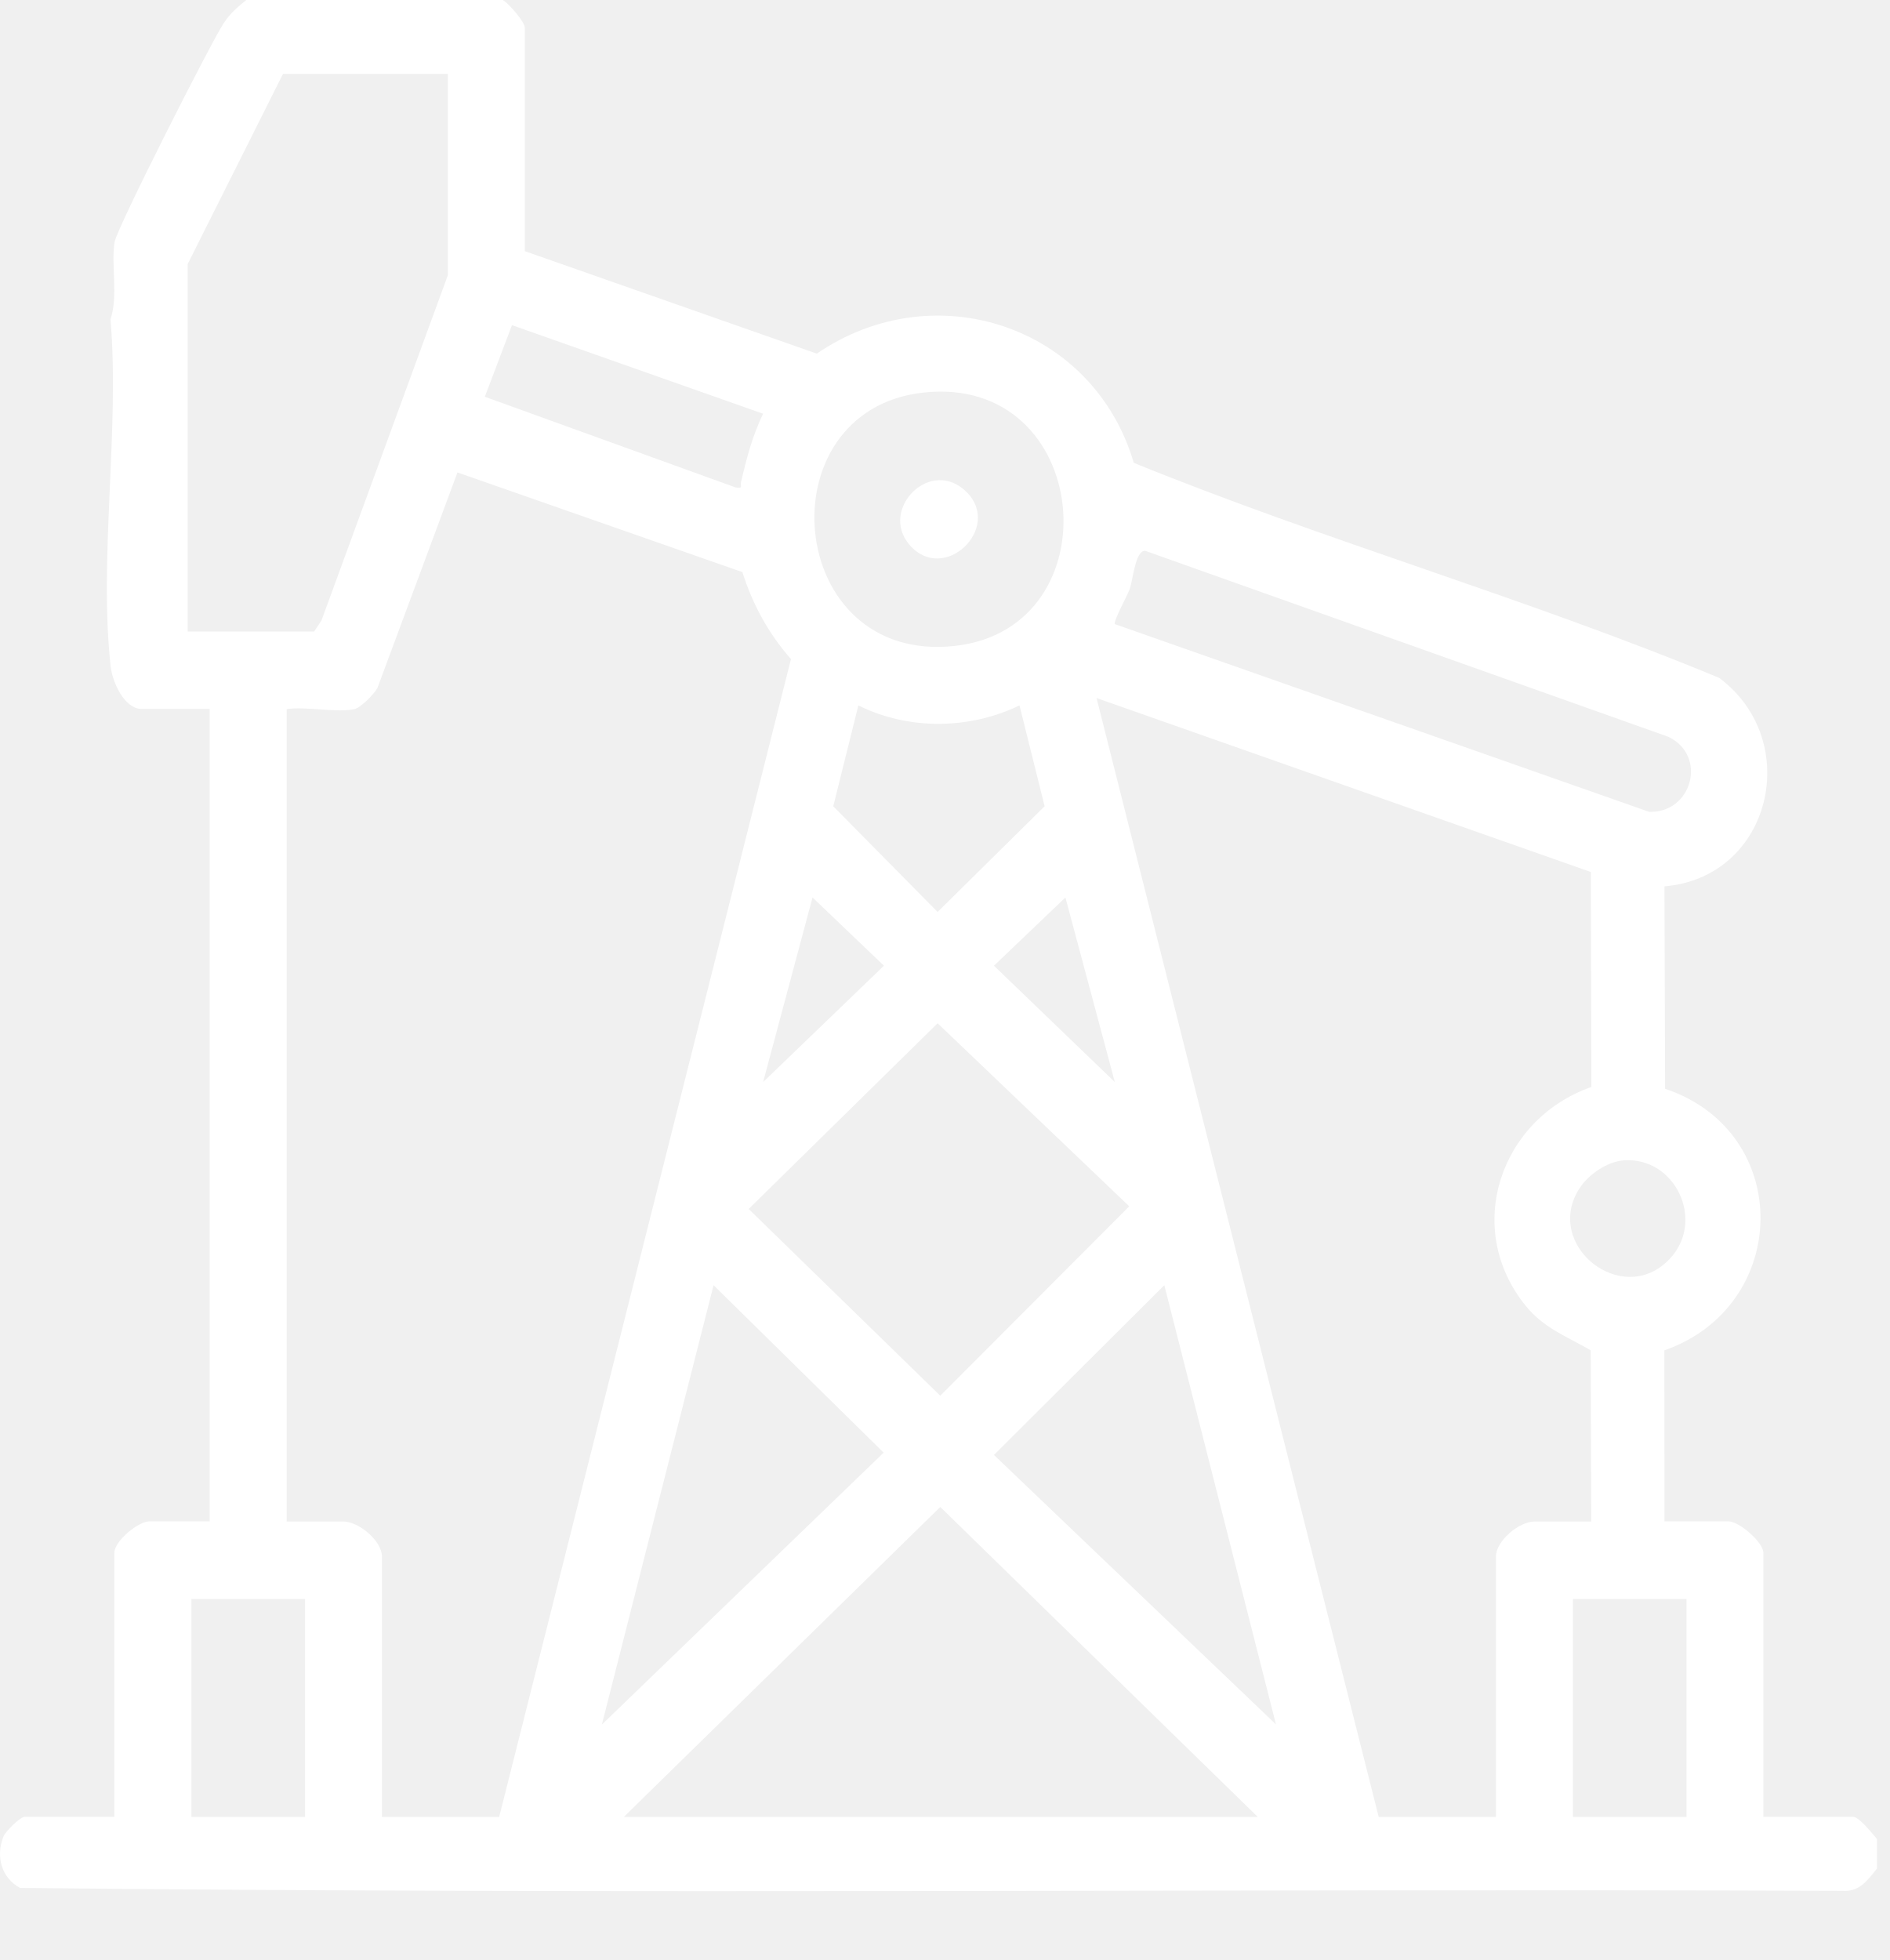
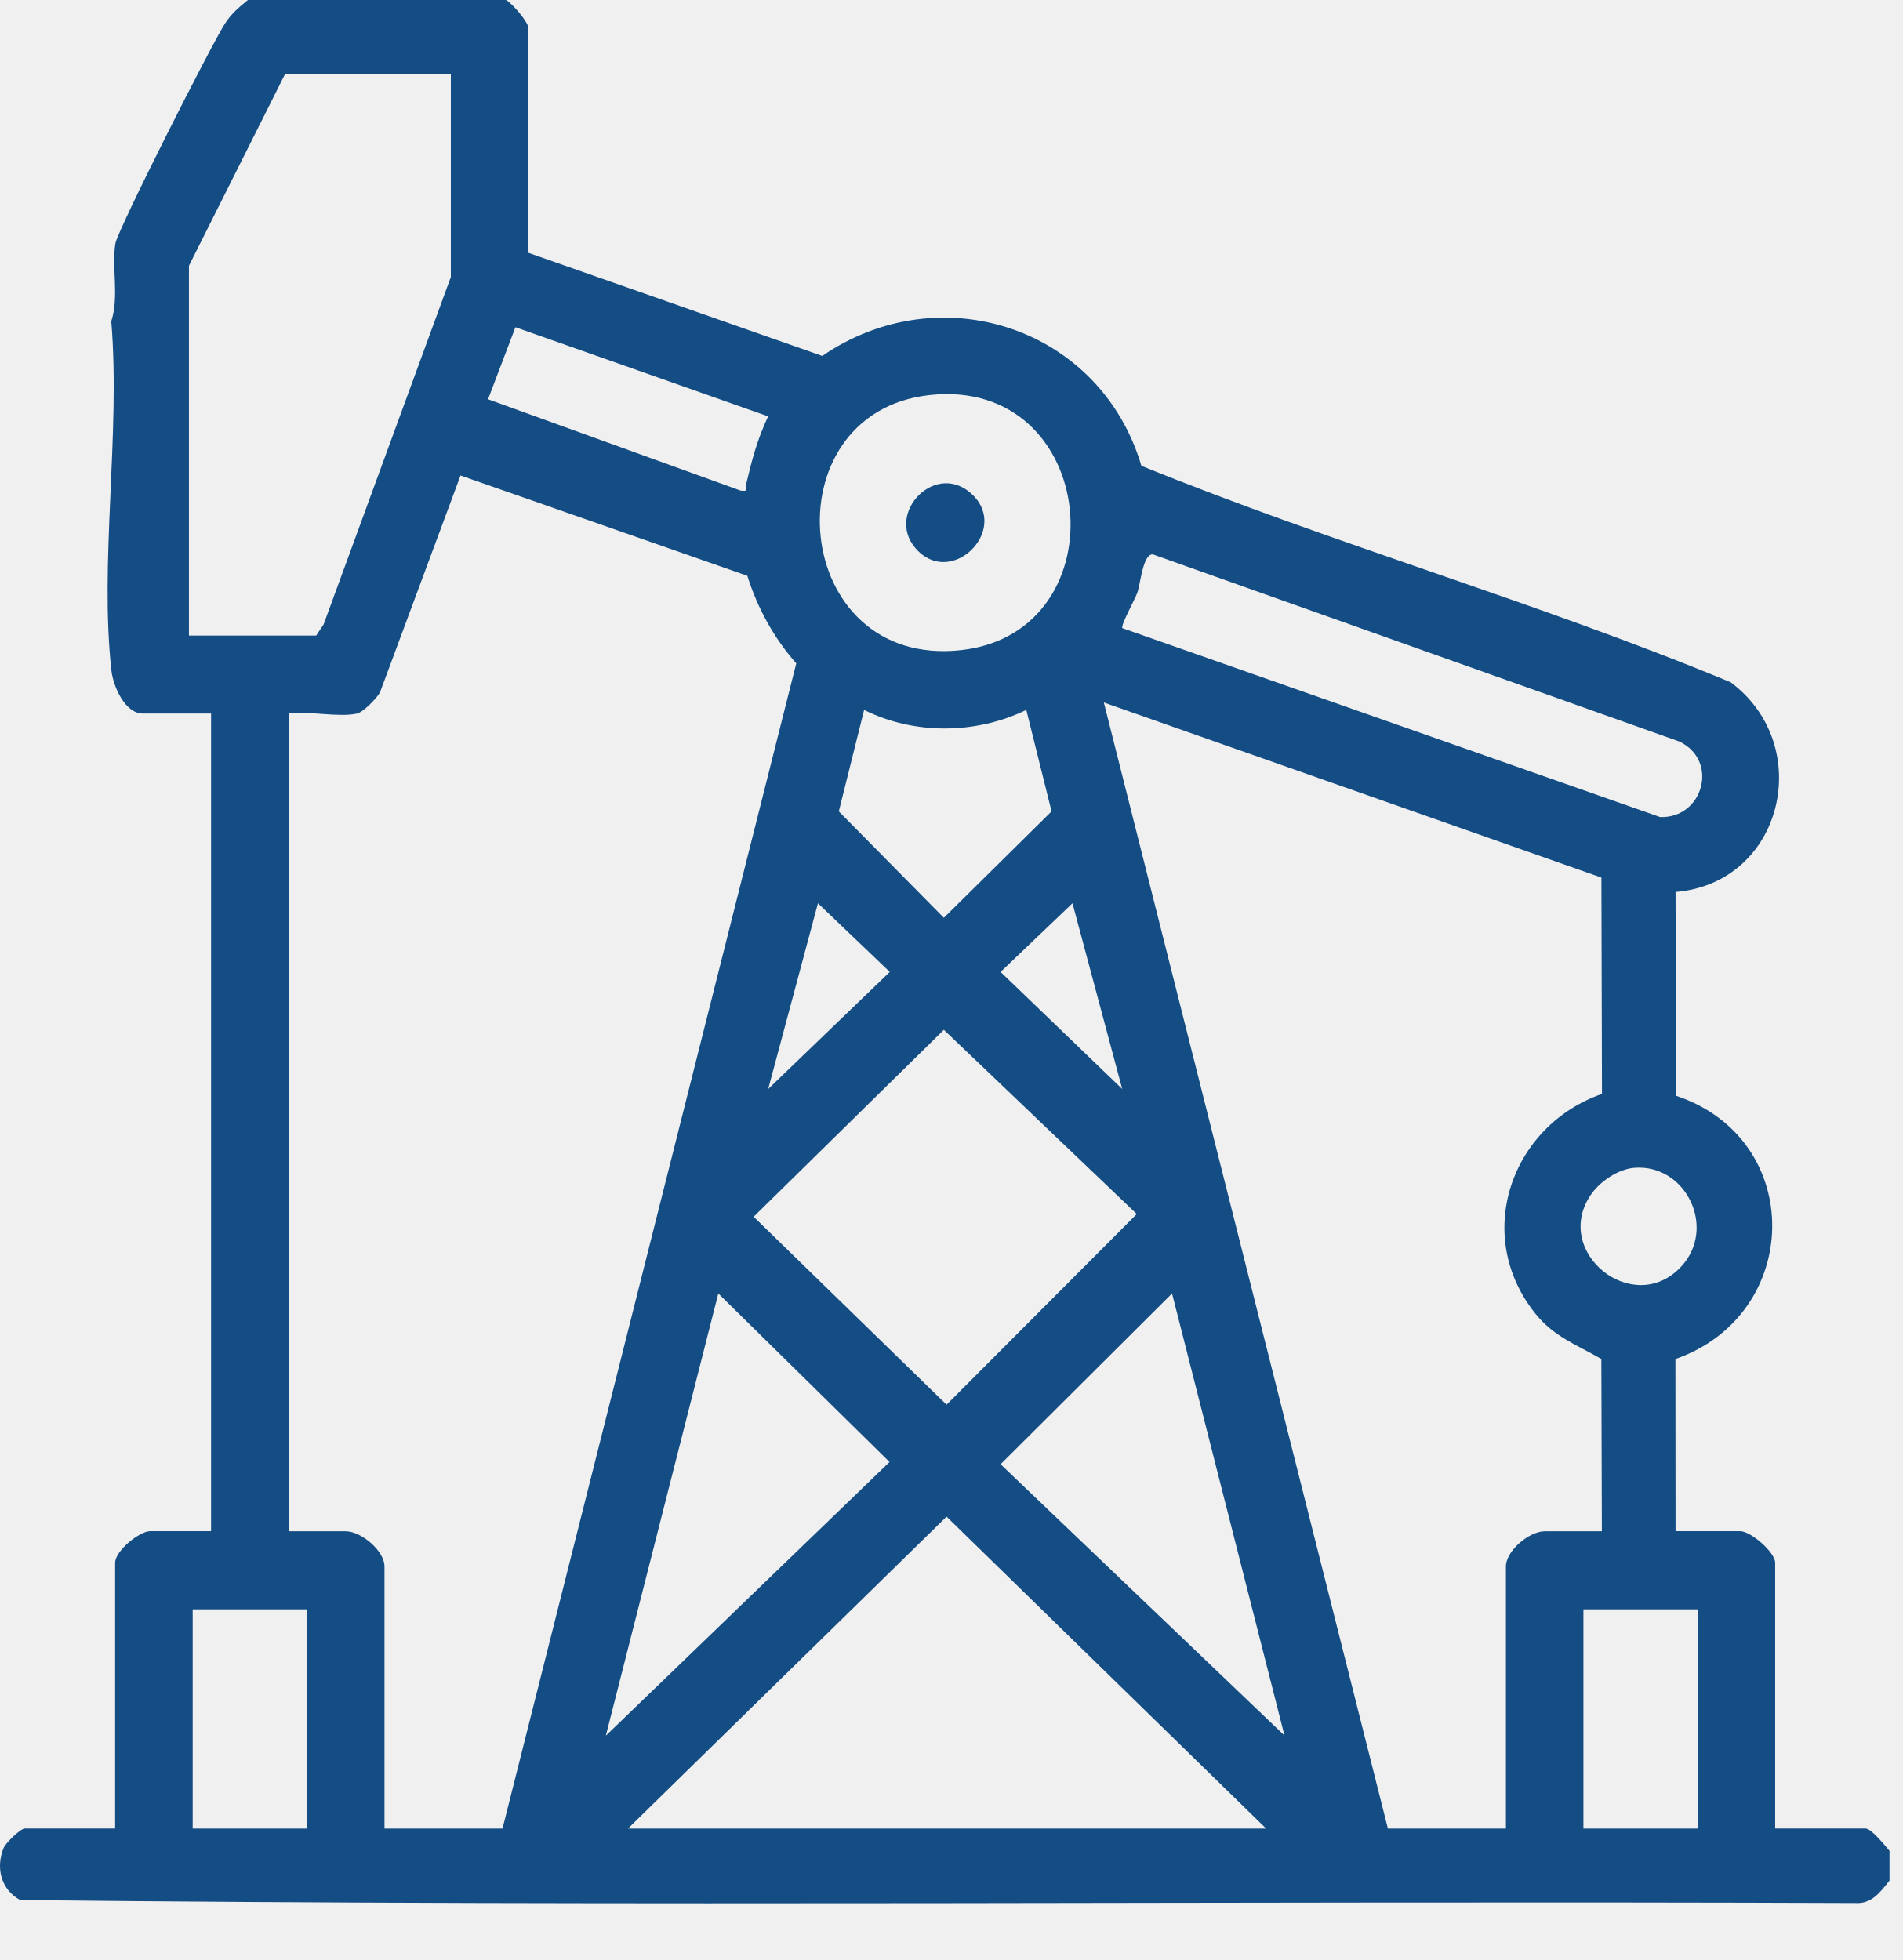
- <svg xmlns="http://www.w3.org/2000/svg" width="27" height="28" viewBox="0 0 27 28" fill="none">
-   <path d="M7.184 0.001C7.274 0.052 7.498 0.315 7.498 0.396V3.588L11.67 5.052C13.347 3.903 15.618 4.647 16.199 6.612C18.929 7.724 21.828 8.549 24.563 9.684C25.77 10.585 25.309 12.534 23.781 12.662L23.79 15.554C25.632 16.171 25.586 18.66 23.779 19.291L23.781 21.734H24.697C24.848 21.734 25.194 22.033 25.194 22.183V25.955H26.477C26.562 25.955 26.754 26.198 26.817 26.271V26.693C26.684 26.861 26.565 27.031 26.322 27.012C17.645 26.98 8.954 27.065 0.286 26.97C0.017 26.824 -0.064 26.516 0.051 26.233C0.081 26.159 0.292 25.955 0.351 25.955H1.634V22.183C1.634 22.013 1.98 21.734 2.131 21.734H2.996V10.128H2.027C1.773 10.128 1.606 9.739 1.581 9.522C1.41 7.981 1.711 6.134 1.579 4.561C1.693 4.207 1.583 3.802 1.637 3.458C1.668 3.263 3.012 0.611 3.195 0.333C3.29 0.188 3.39 0.105 3.519 0H7.184L7.184 0.001ZM6.399 1.056H4.043L2.681 3.773V9.022H4.488L4.593 8.864L6.399 3.931V1.056ZM10.902 5.91L7.315 4.645L6.927 5.668L10.511 6.964C10.627 6.978 10.571 6.952 10.587 6.886C10.671 6.532 10.745 6.243 10.902 5.91ZM13.194 5.608C10.901 5.858 11.211 9.501 13.646 9.227C15.93 8.97 15.611 5.344 13.194 5.608ZM5.064 10.13C4.806 10.186 4.376 10.089 4.096 10.13V21.736H4.907C5.124 21.736 5.457 22.011 5.457 22.237V25.956H7.132L11.301 9.415C10.983 9.056 10.751 8.632 10.607 8.173L6.536 6.749L5.393 9.827C5.344 9.917 5.154 10.11 5.065 10.13H5.064ZM15.928 8.916L23.56 11.597C24.172 11.622 24.403 10.797 23.835 10.525L16.363 7.869C16.22 7.86 16.188 8.283 16.14 8.417C16.107 8.509 15.902 8.879 15.929 8.916H15.928ZM19.698 25.956H21.373V22.237C21.373 22.011 21.707 21.736 21.923 21.736H22.735L22.727 19.29C22.379 19.088 22.057 18.976 21.793 18.648C20.899 17.537 21.44 15.982 22.737 15.528L22.729 12.457L15.667 9.972L19.698 25.956ZM14.566 10.077C13.853 10.423 12.977 10.433 12.264 10.077L11.905 11.518L13.396 13.028L14.925 11.518L14.566 10.077ZM10.903 15.458L12.629 13.796L11.609 12.821L10.903 15.458ZM15.928 15.458L15.222 12.821L14.201 13.796L15.928 15.458ZM13.396 14.618L10.697 17.271L13.434 19.939L16.134 17.233L13.396 14.618ZM23.195 16.577C22.965 16.595 22.705 16.772 22.577 16.961C22.027 17.776 23.179 18.7 23.855 17.985C24.373 17.437 23.931 16.519 23.195 16.577H23.195ZM8.599 24.637L12.625 20.752L10.195 18.36L8.599 24.637ZM18.231 24.637L16.635 18.36L14.201 20.785L18.232 24.636L18.231 24.637ZM8.913 25.956H17.97L13.434 21.528L8.913 25.956ZM4.358 22.843H2.735V25.956H4.358V22.843ZM24.096 22.843H22.473V25.956H24.096V22.843Z" fill="white" />
-   <path d="M13.816 7.035C14.319 7.547 13.486 8.351 12.995 7.784C12.554 7.275 13.301 6.512 13.816 7.035Z" fill="white" />
+ <svg xmlns="http://www.w3.org/2000/svg" width="33" height="34" viewBox="0 0 33 34" fill="none">
+   <path d="M8.78 0.001C8.889 0.064 9.164 0.385 9.164 0.484V4.385L14.262 6.174C16.311 4.77 19.086 5.679 19.797 8.08C23.133 9.439 26.676 10.447 30.018 11.835C31.493 12.936 30.93 15.317 29.062 15.473L29.073 19.009C31.324 19.762 31.268 22.804 29.06 23.575L29.062 26.561H30.182C30.366 26.561 30.79 26.927 30.79 27.11V31.719H32.357C32.461 31.719 32.696 32.017 32.773 32.106V32.622C32.61 32.826 32.465 33.034 32.168 33.012C21.564 32.972 10.942 33.076 0.35 32.96C0.02 32.781 -0.078 32.405 0.062 32.058C0.099 31.968 0.357 31.719 0.429 31.719H1.997V27.11C1.997 26.902 2.42 26.561 2.605 26.561H3.661V12.378H2.477C2.167 12.378 1.963 11.902 1.933 11.636C1.723 9.754 2.092 7.496 1.93 5.573C2.069 5.142 1.935 4.646 2.001 4.226C2.039 3.988 3.68 0.747 3.904 0.406C4.02 0.23 4.142 0.129 4.3 0H8.779L8.78 0.001ZM7.82 1.291H4.941L3.277 4.61V11.025H5.484L5.613 10.832L7.82 4.804V1.291ZM13.323 7.222L8.94 5.676L8.465 6.926L12.845 8.51C12.987 8.527 12.918 8.496 12.938 8.415C13.04 7.983 13.132 7.63 13.323 7.222ZM16.124 6.853C13.322 7.16 13.701 11.611 16.676 11.277C19.468 10.962 19.078 6.531 16.124 6.853ZM6.189 12.379C5.873 12.448 5.348 12.329 5.005 12.379V26.563H5.997C6.262 26.563 6.669 26.899 6.669 27.175V31.72H8.716L13.811 11.507C13.422 11.067 13.139 10.549 12.962 9.988L7.988 8.248L6.591 12.01C6.531 12.119 6.298 12.355 6.19 12.379H6.189ZM19.466 10.896L28.793 14.173C29.54 14.203 29.822 13.194 29.128 12.863L19.997 9.617C19.822 9.605 19.784 10.122 19.725 10.287C19.684 10.399 19.434 10.851 19.467 10.896H19.466ZM24.073 31.72H26.12V27.175C26.12 26.899 26.527 26.563 26.792 26.563H27.784L27.775 23.574C27.349 23.328 26.955 23.19 26.633 22.79C25.54 21.432 26.201 19.531 27.786 18.976L27.776 15.223L19.146 12.186L24.073 31.72ZM17.801 12.315C16.929 12.738 15.86 12.75 14.988 12.315L14.549 14.075L16.371 15.921L18.239 14.075L17.801 12.315ZM13.324 18.891L15.433 16.86L14.187 15.669L13.324 18.891ZM19.465 18.891L18.602 15.669L17.355 16.86L19.465 18.891ZM16.371 17.864L13.072 21.107L16.418 24.367L19.717 21.06L16.371 17.864ZM28.346 20.258C28.066 20.28 27.747 20.497 27.591 20.728C26.919 21.723 28.327 22.853 29.153 21.979C29.786 21.31 29.245 20.187 28.347 20.258H28.346ZM10.508 30.109L15.429 25.361L12.459 22.438L10.508 30.109ZM22.28 30.109L20.329 22.438L17.355 25.4L22.281 30.108L22.28 30.109ZM10.892 31.72H21.961L16.418 26.309L10.892 31.72ZM5.325 27.917H3.342V31.72H5.325V27.917ZM29.448 27.917H27.464V31.72H29.448V27.917Z" fill="#144C84" />
+   <path d="M16.884 8.598C17.499 9.223 16.482 10.206 15.881 9.512C15.342 8.891 16.255 7.958 16.884 8.598Z" fill="#144C84" />
</svg>
